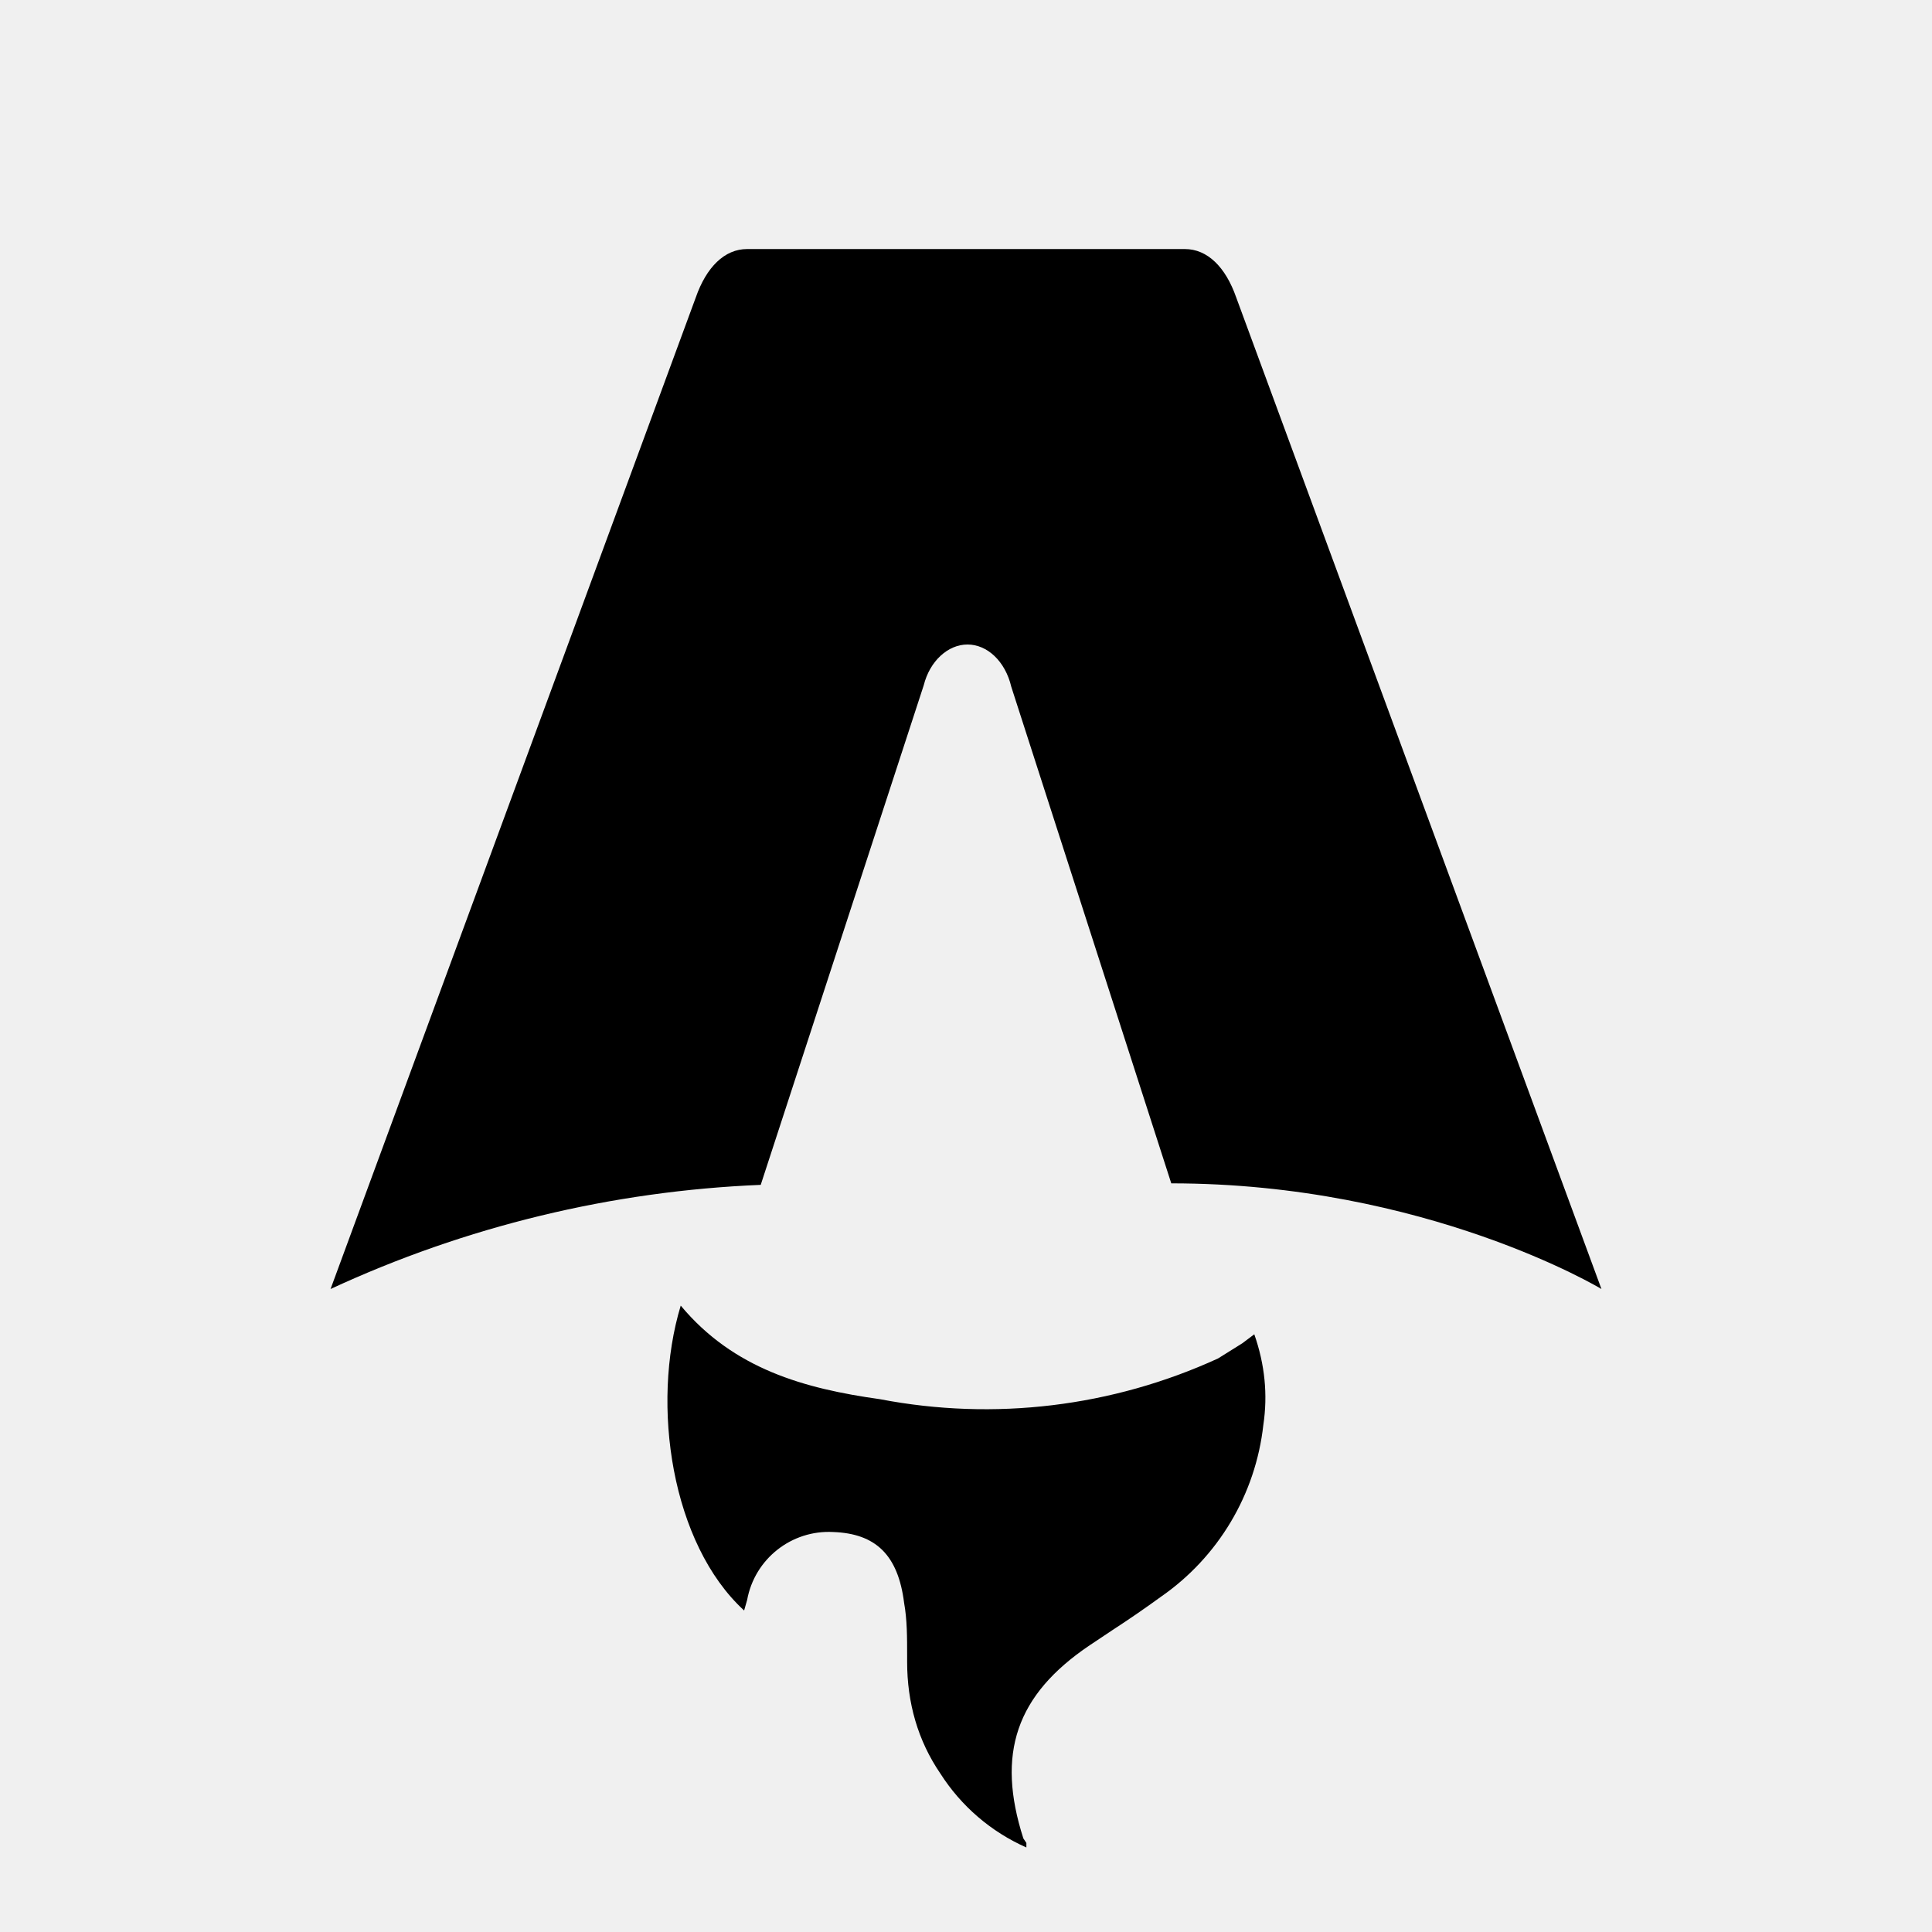
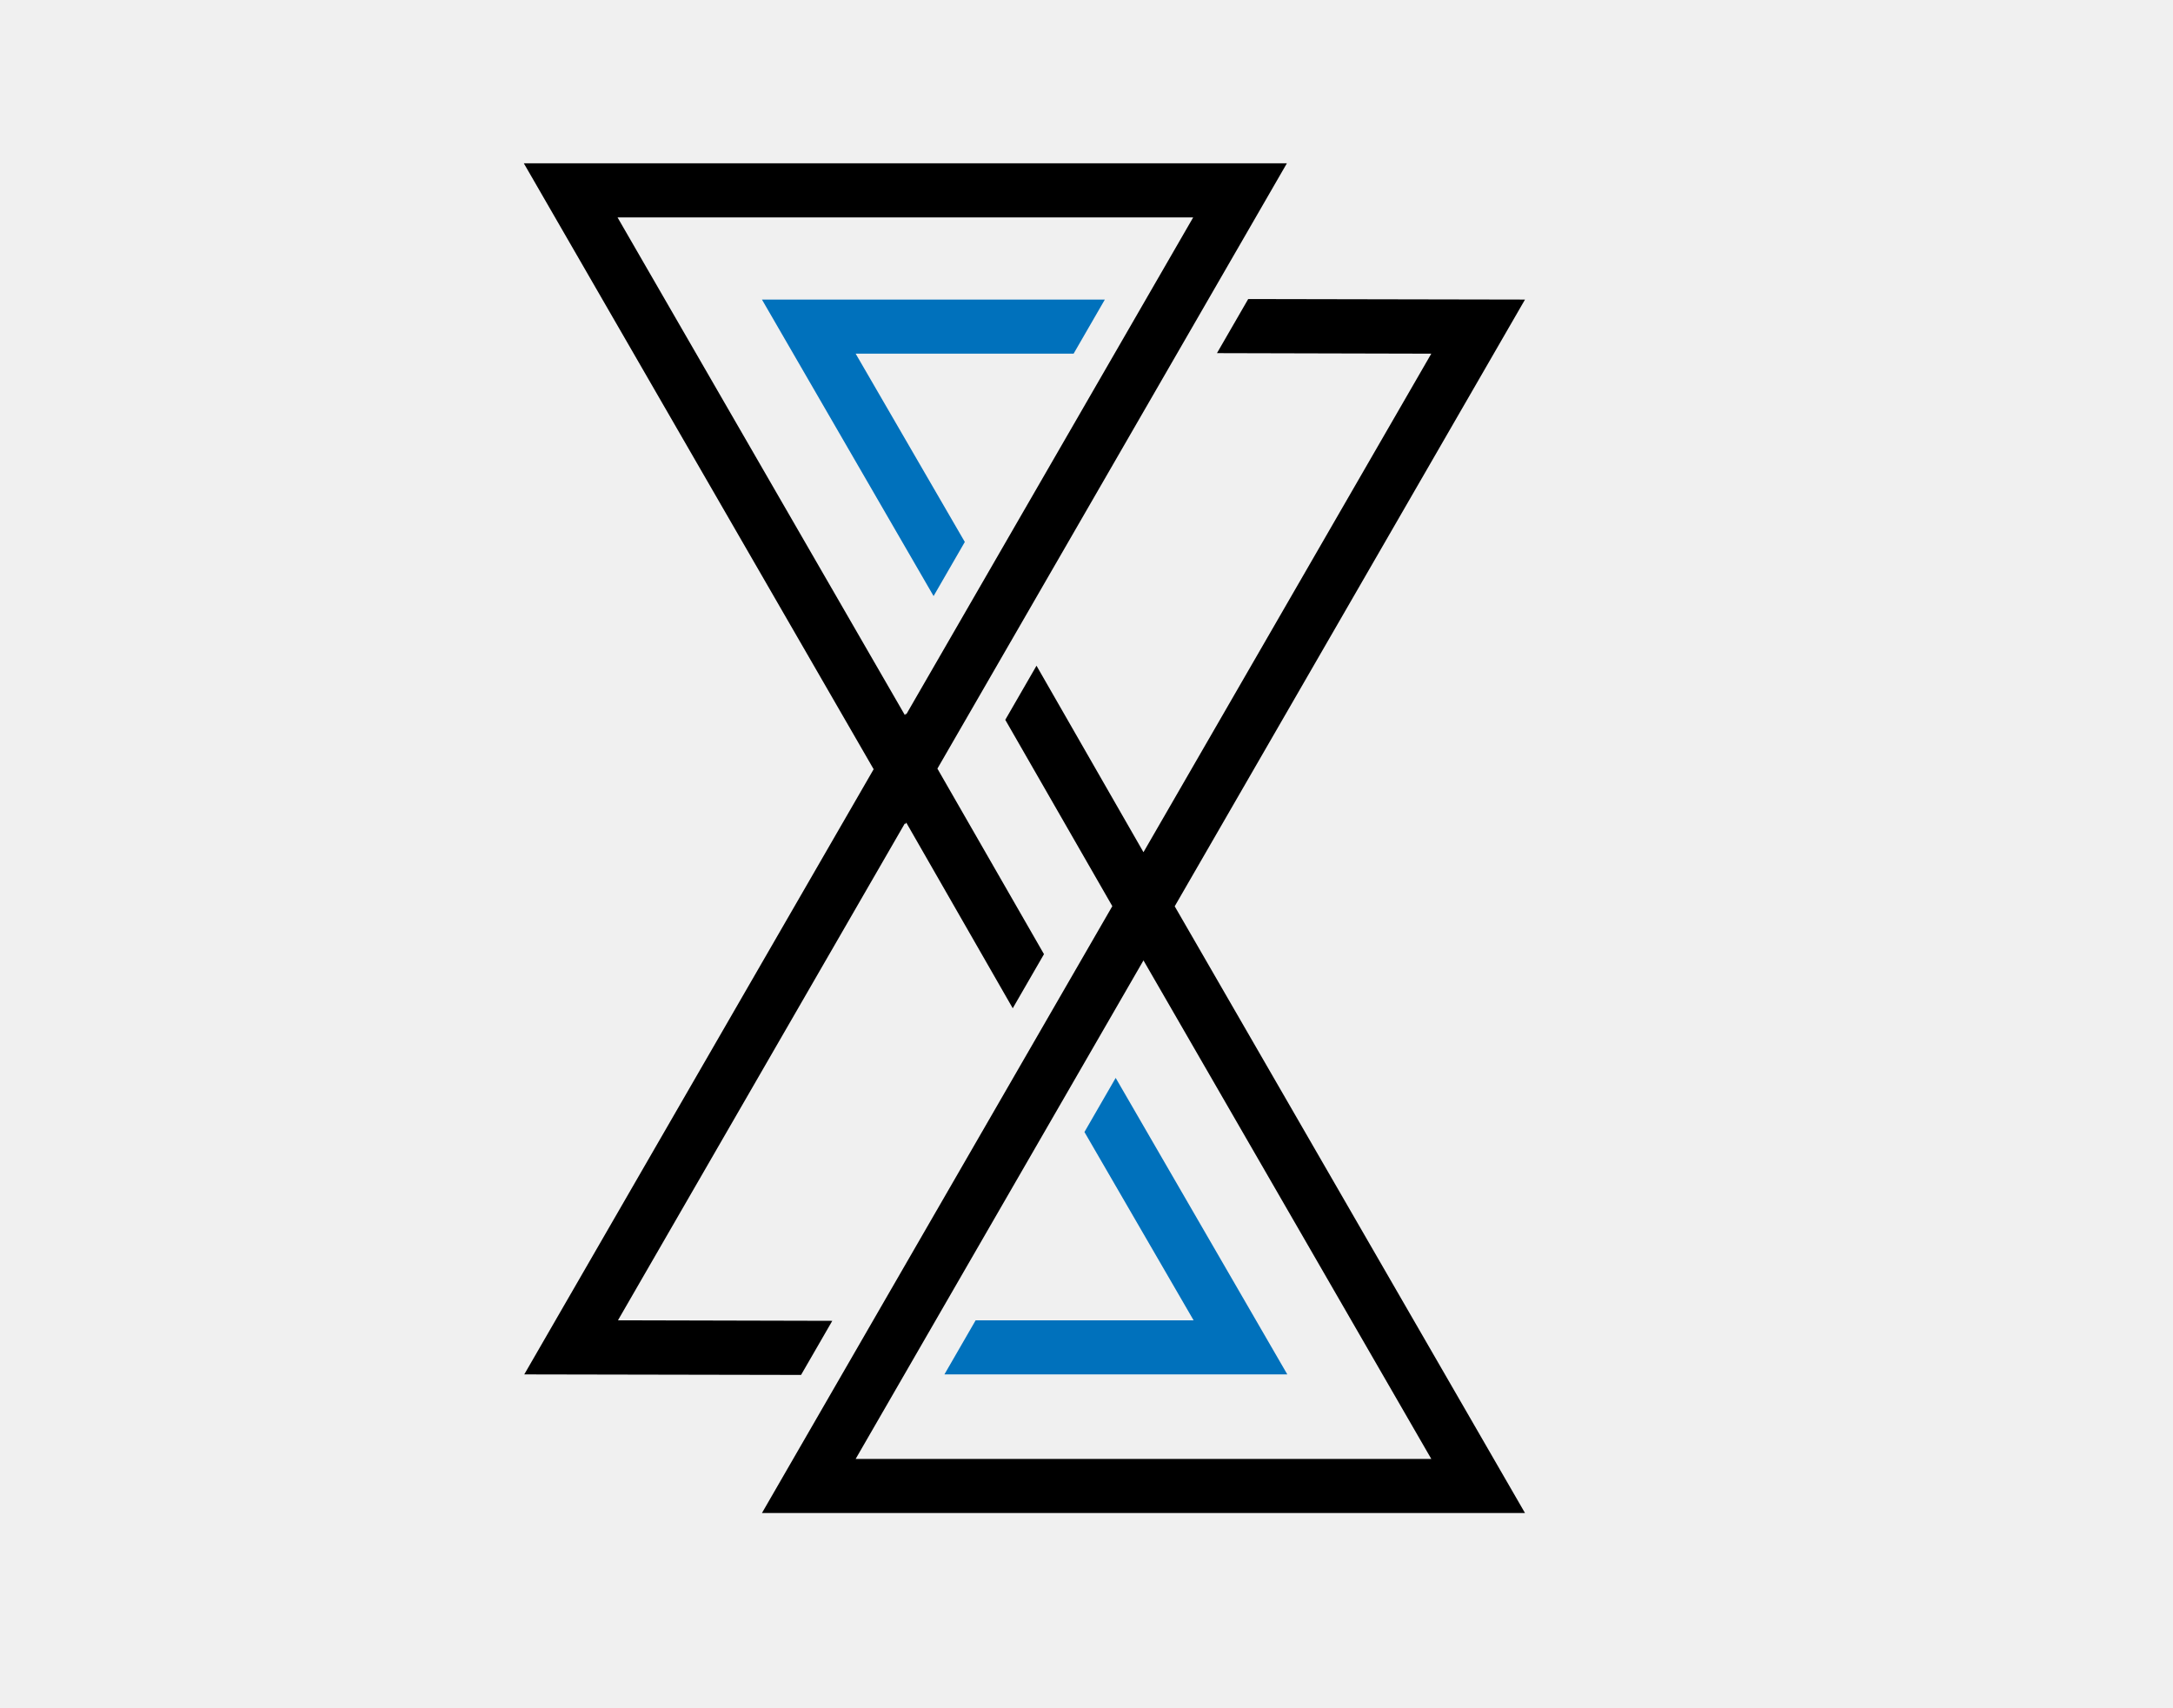
- <svg xmlns="http://www.w3.org/2000/svg" fill="none" viewBox="0 0 128 128">
-   <path d="M50.4 78.5a75.1 75.1 0 0 0-28.5 6.9l24.2-65.7c.7-2 1.9-3.2 3.4-3.2h29c1.5 0 2.7 1.2 3.4 3.2l24.2 65.7s-11.6-7-28.5-7L67 45.5c-.4-1.7-1.6-2.8-2.9-2.8-1.3 0-2.5 1.1-2.9 2.7L50.4 78.5Zm-1.1 28.2Zm-4.2-20.2c-2 6.6-.6 15.8 4.2 20.2a17.5 17.5 0 0 1 .2-.7 5.5 5.5 0 0 1 5.7-4.5c2.8.1 4.3 1.5 4.7 4.7.2 1.1.2 2.3.2 3.5v.4c0 2.7.7 5.2 2.2 7.4a13 13 0 0 0 5.7 4.9v-.3l-.2-.3c-1.8-5.6-.5-9.5 4.4-12.8l1.5-1a73 73 0 0 0 3.2-2.2 16 16 0 0 0 6.8-11.4c.3-2 .1-4-.6-6l-.8.6-1.6 1a37 37 0 0 1-22.4 2.7c-5-.7-9.7-2-13.2-6.2Z" />
-   <style>
-         path { fill: #000; }
-         @media (prefers-color-scheme: dark) {
-             path { fill: #FFF; }
-         }
-     </style>
+ <svg xmlns="http://www.w3.org/2000/svg" viewBox="950 450 700 550">
+   <path d="M0 0h-82.845l41.467-71.634 7.546 13.071-26.373 45.492h52.658z" style="fill:#0071bc;fill-opacity:1;fill-rule:nonzero;stroke:none" transform="matrix(1.33333 0 0 -1.33333 1305.91 546.5)" />
+   <path d="M0 0h-139.076l69.538 120.443zm22.64 280.099-66.876.127-7.547-13.071L0 267.028l-69.538-120.443-25.843 45.055-7.547-13.071 25.863-45.022-84.65-146.618H22.64l-84.631 146.585z" style="fill:#000;fill-opacity:1;fill-rule:nonzero;stroke:none" transform="matrix(1.33333 0 0 -1.33333 1411.07 919.965)" />
+   <path d="M0 0h82.845L41.378 71.634l-7.546-13.071 26.373-45.492H7.547Z" style="fill:#0071bc;fill-opacity:1;fill-rule:nonzero;stroke:none" transform="matrix(1.33333 0 0 -1.33333 1254.228 892.74)" />
+   <path d="M0 0h139.076L69.754-120.068l-.113.197-.216-.376zm161.715 13.071H-22.64l84.518-146.389-84.414-146.21 66.875-.127 7.547 13.071-51.783.127 69.322 120.068.113-.196.216.374 25.73-44.858 7.547 13.071-25.749 44.826z" style="fill:#000;fill-opacity:1;fill-rule:nonzero;stroke:none" transform="matrix(1.33333 0 0 -1.33333 1148.93 520.035)" />
</svg>
